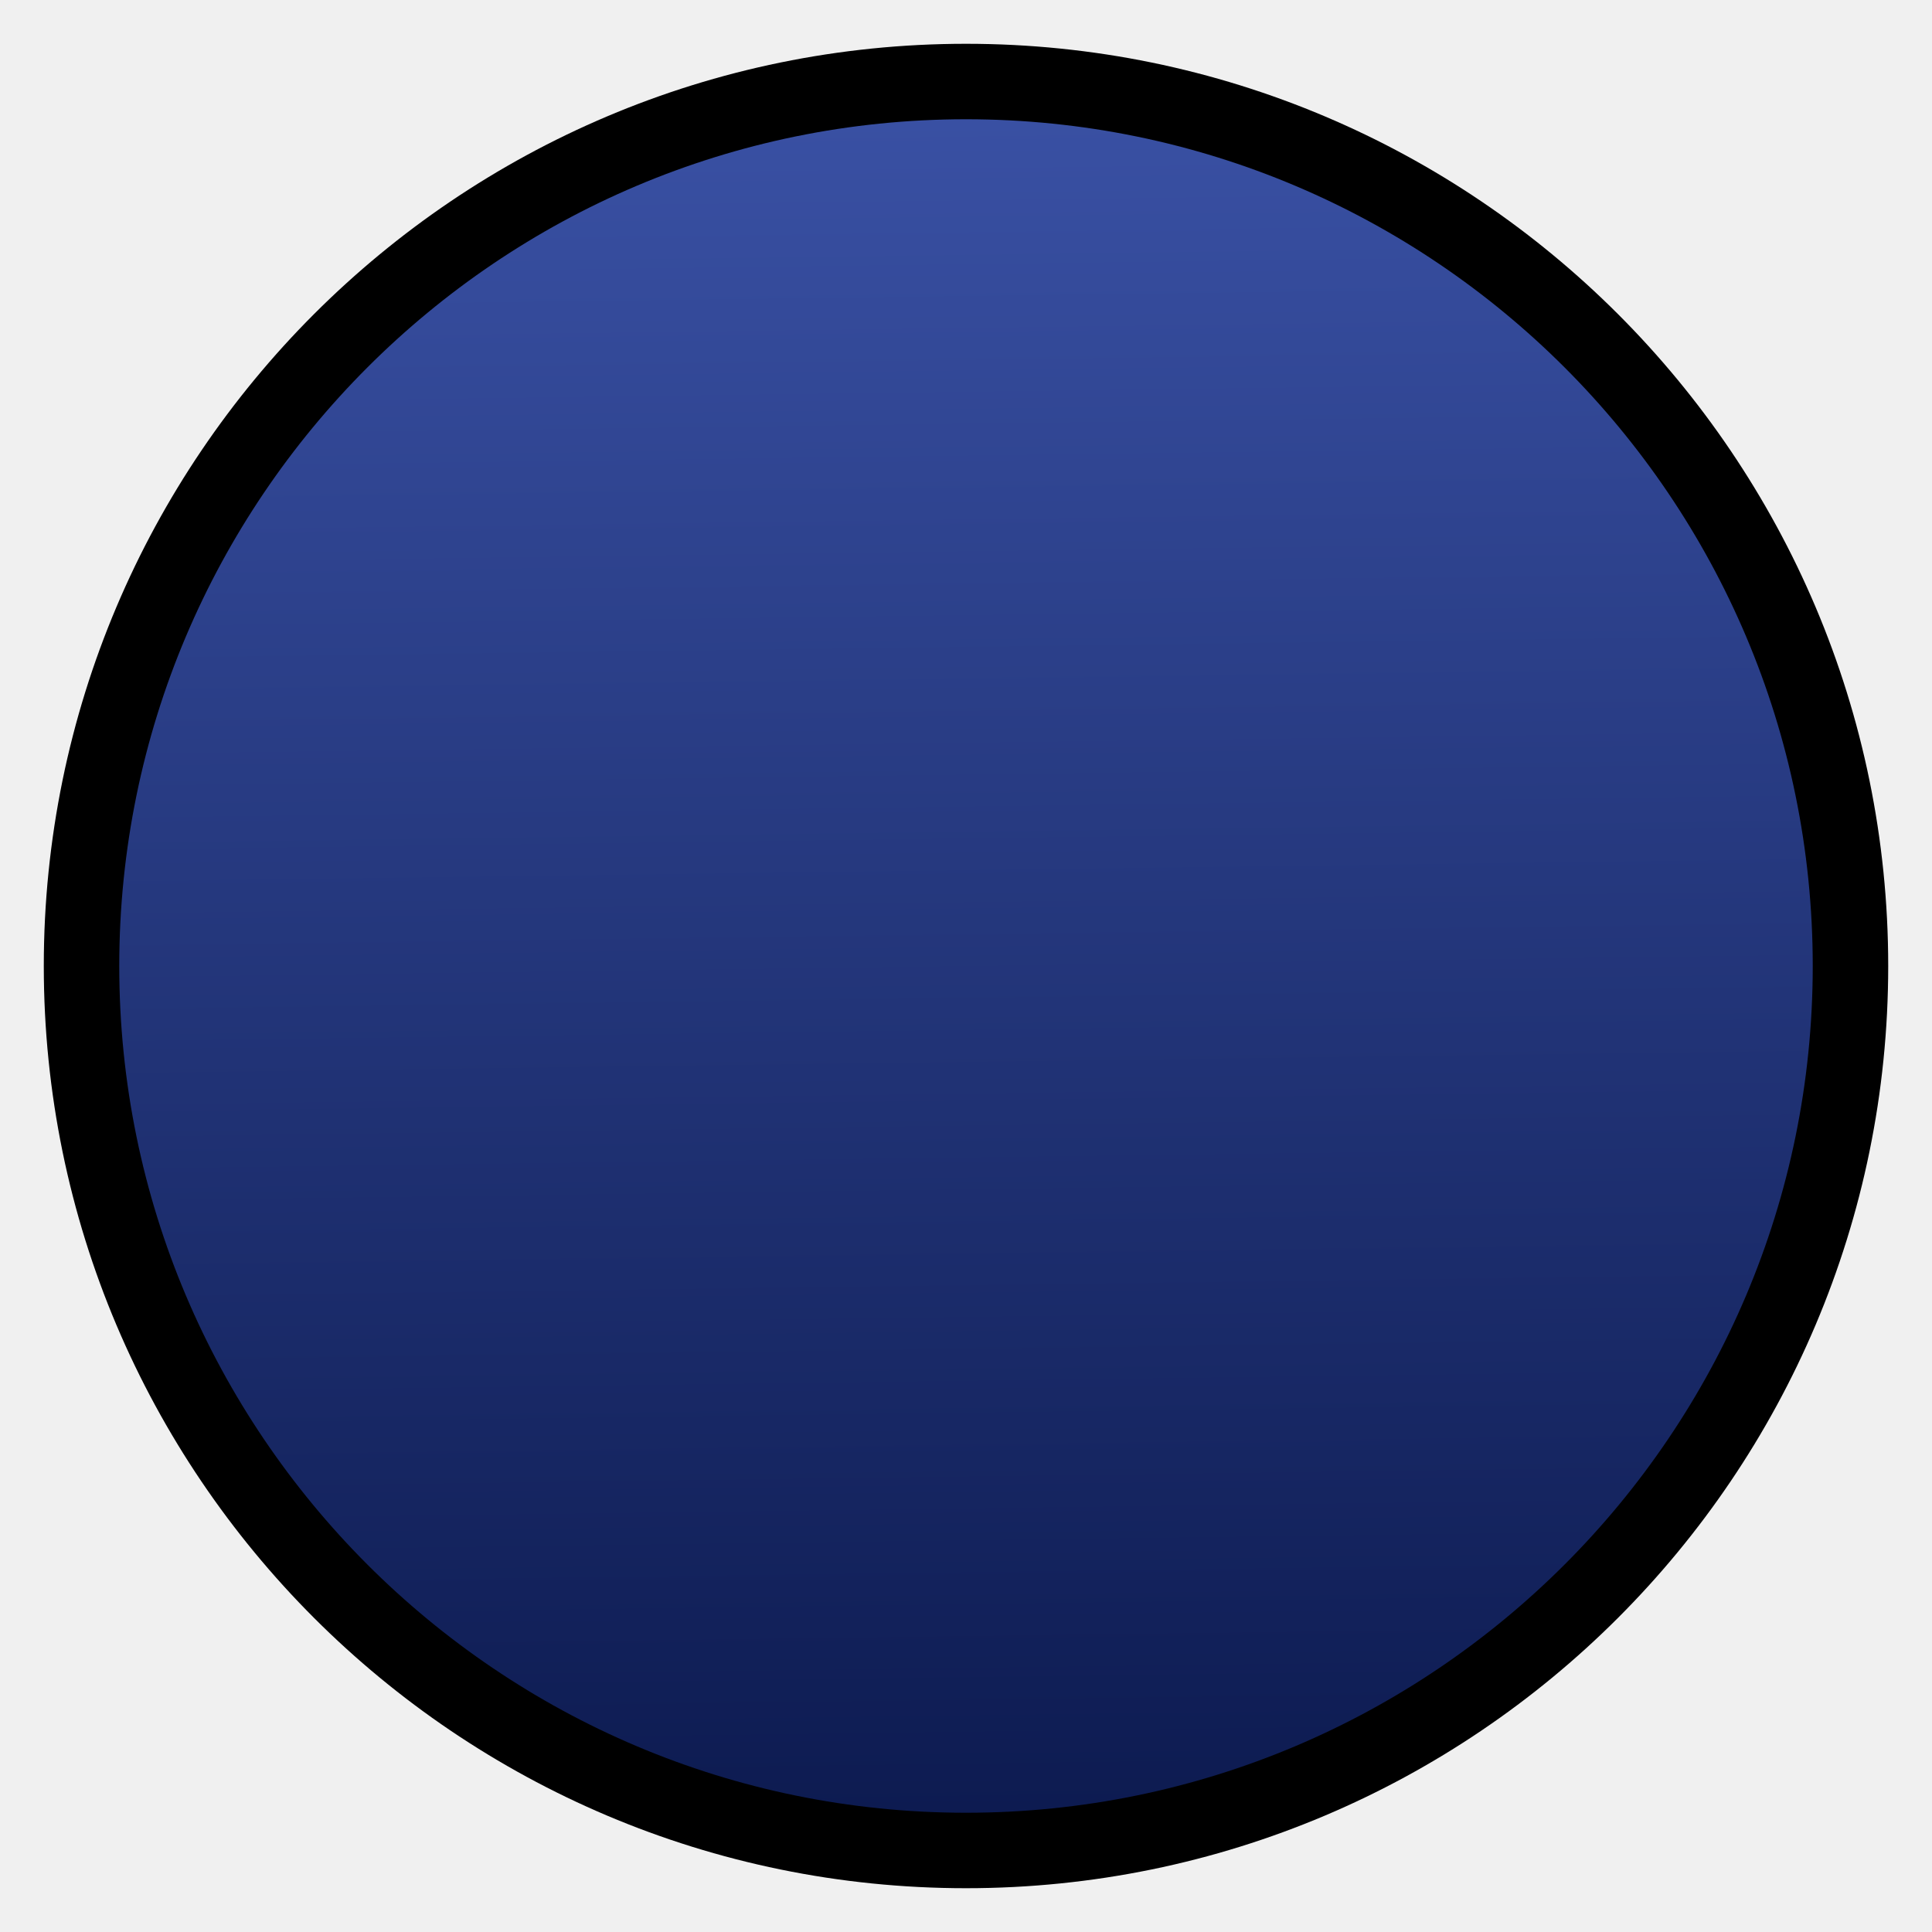
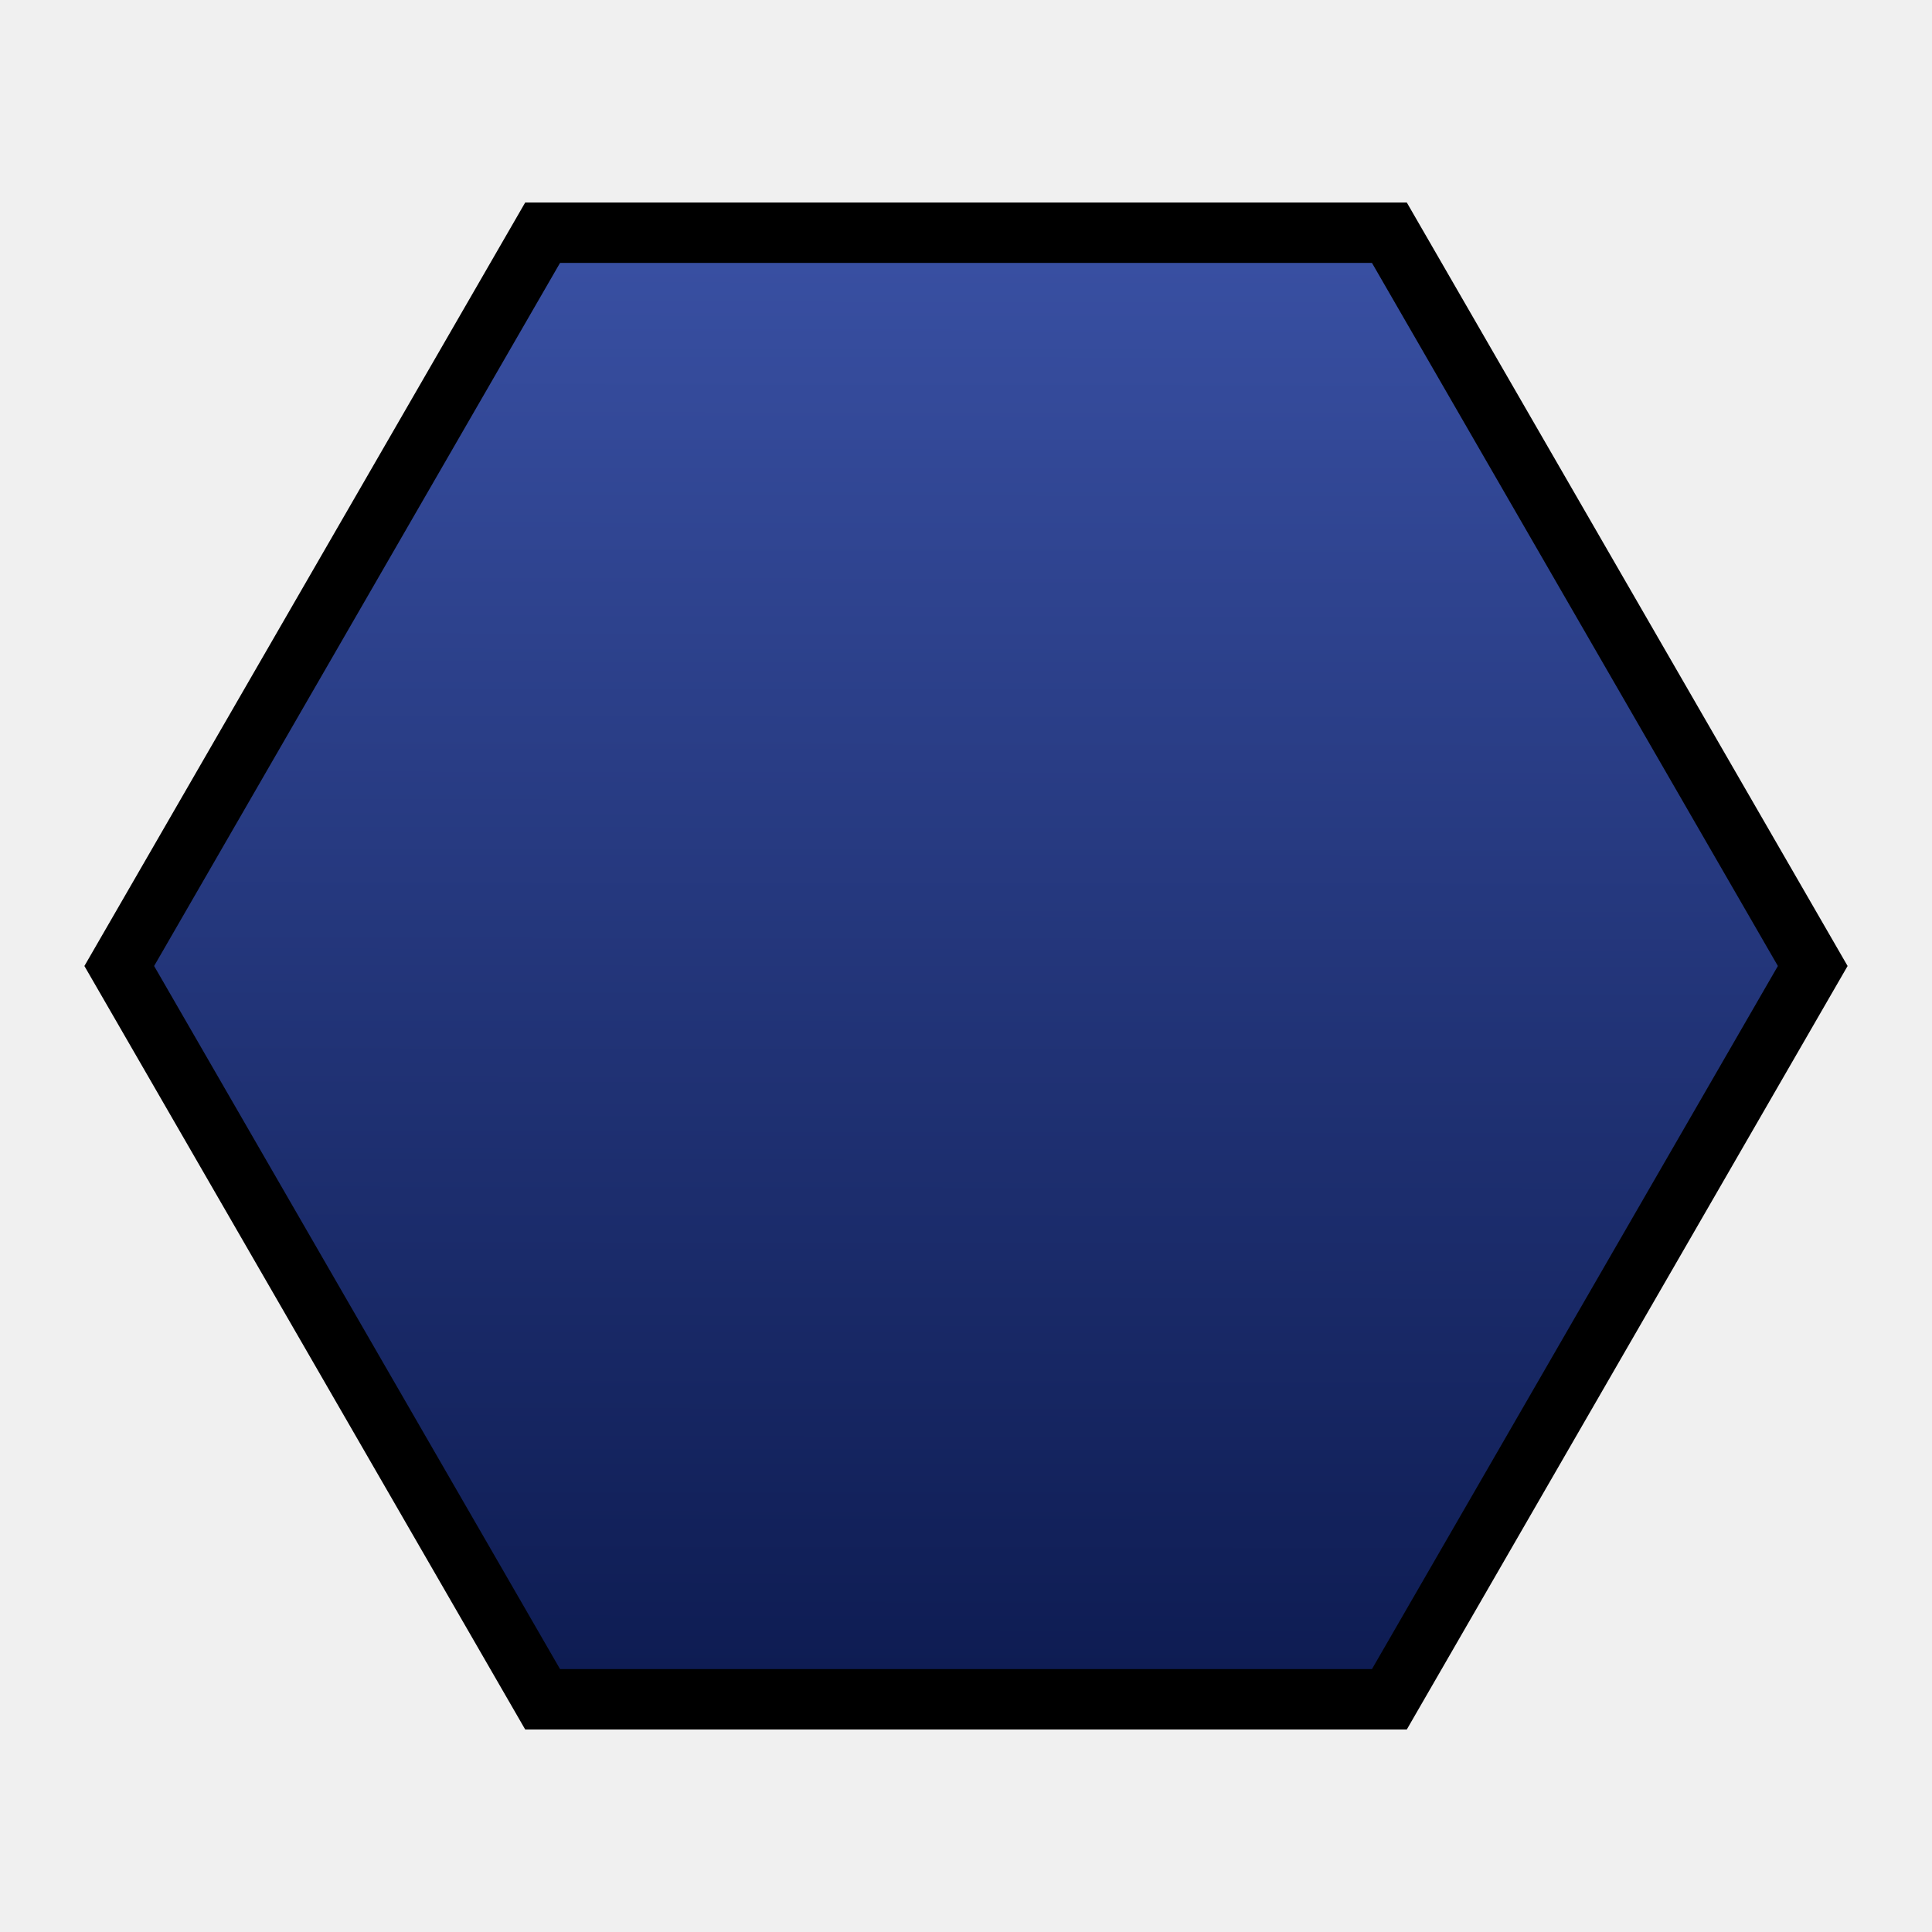
<svg xmlns="http://www.w3.org/2000/svg" viewBox="0 0 512 512" width="512" height="512">
  <defs>
-     <linearGradient id="7459915041491008802" x1="265.924" y1="31.821" x2="271.844" y2="479.843" gradientTransform="matrix(0.002228213,0,0,0.002228213,-0.07042247,-0.07042247)">
+     <linearGradient id="5896583670916401222" x1="244.704" y1="61.668" x2="244.178" y2="450.332" gradientTransform="matrix(0.002228213,0,0,0.002572918,-0.07042247,-0.1586671)">
      <stop stop-color="#3950a3" />
      <stop offset="1" stop-color="#0d1b51" />
    </linearGradient>
  </defs>
  <g>
    <rect fill="#ffffff" fill-opacity="0" x="0" y="0" width="512" height="512" />
    <g>
      <g>
-         <path d="M256,31.605 C379.818,31.605 480.395,132.182 480.395,256 C480.395,379.818 379.818,480.395 256,480.395 C132.182,480.395 31.605,379.818 31.605,256 C31.605,132.182 132.182,31.605 256,31.605 Z" fill="url('#7459915041491008802')" stroke="#000000" stroke-width="40" style="paint-order: stroke;" />
+         <path d="M368.198,61.668 L480.395,256 L368.198,450.332 L143.802,450.332 L31.605,256 L143.802,61.668 L368.198,61.668 Z" transform="matrix(1,0,0,1,0,0)" fill="url('#5896583670916401222')" stroke="#000000" stroke-width="16" />
+       </g>
+       <g>
+         <path d="" fill="#ffffff" />
      </g>
    </g>
  </g>
</svg>
